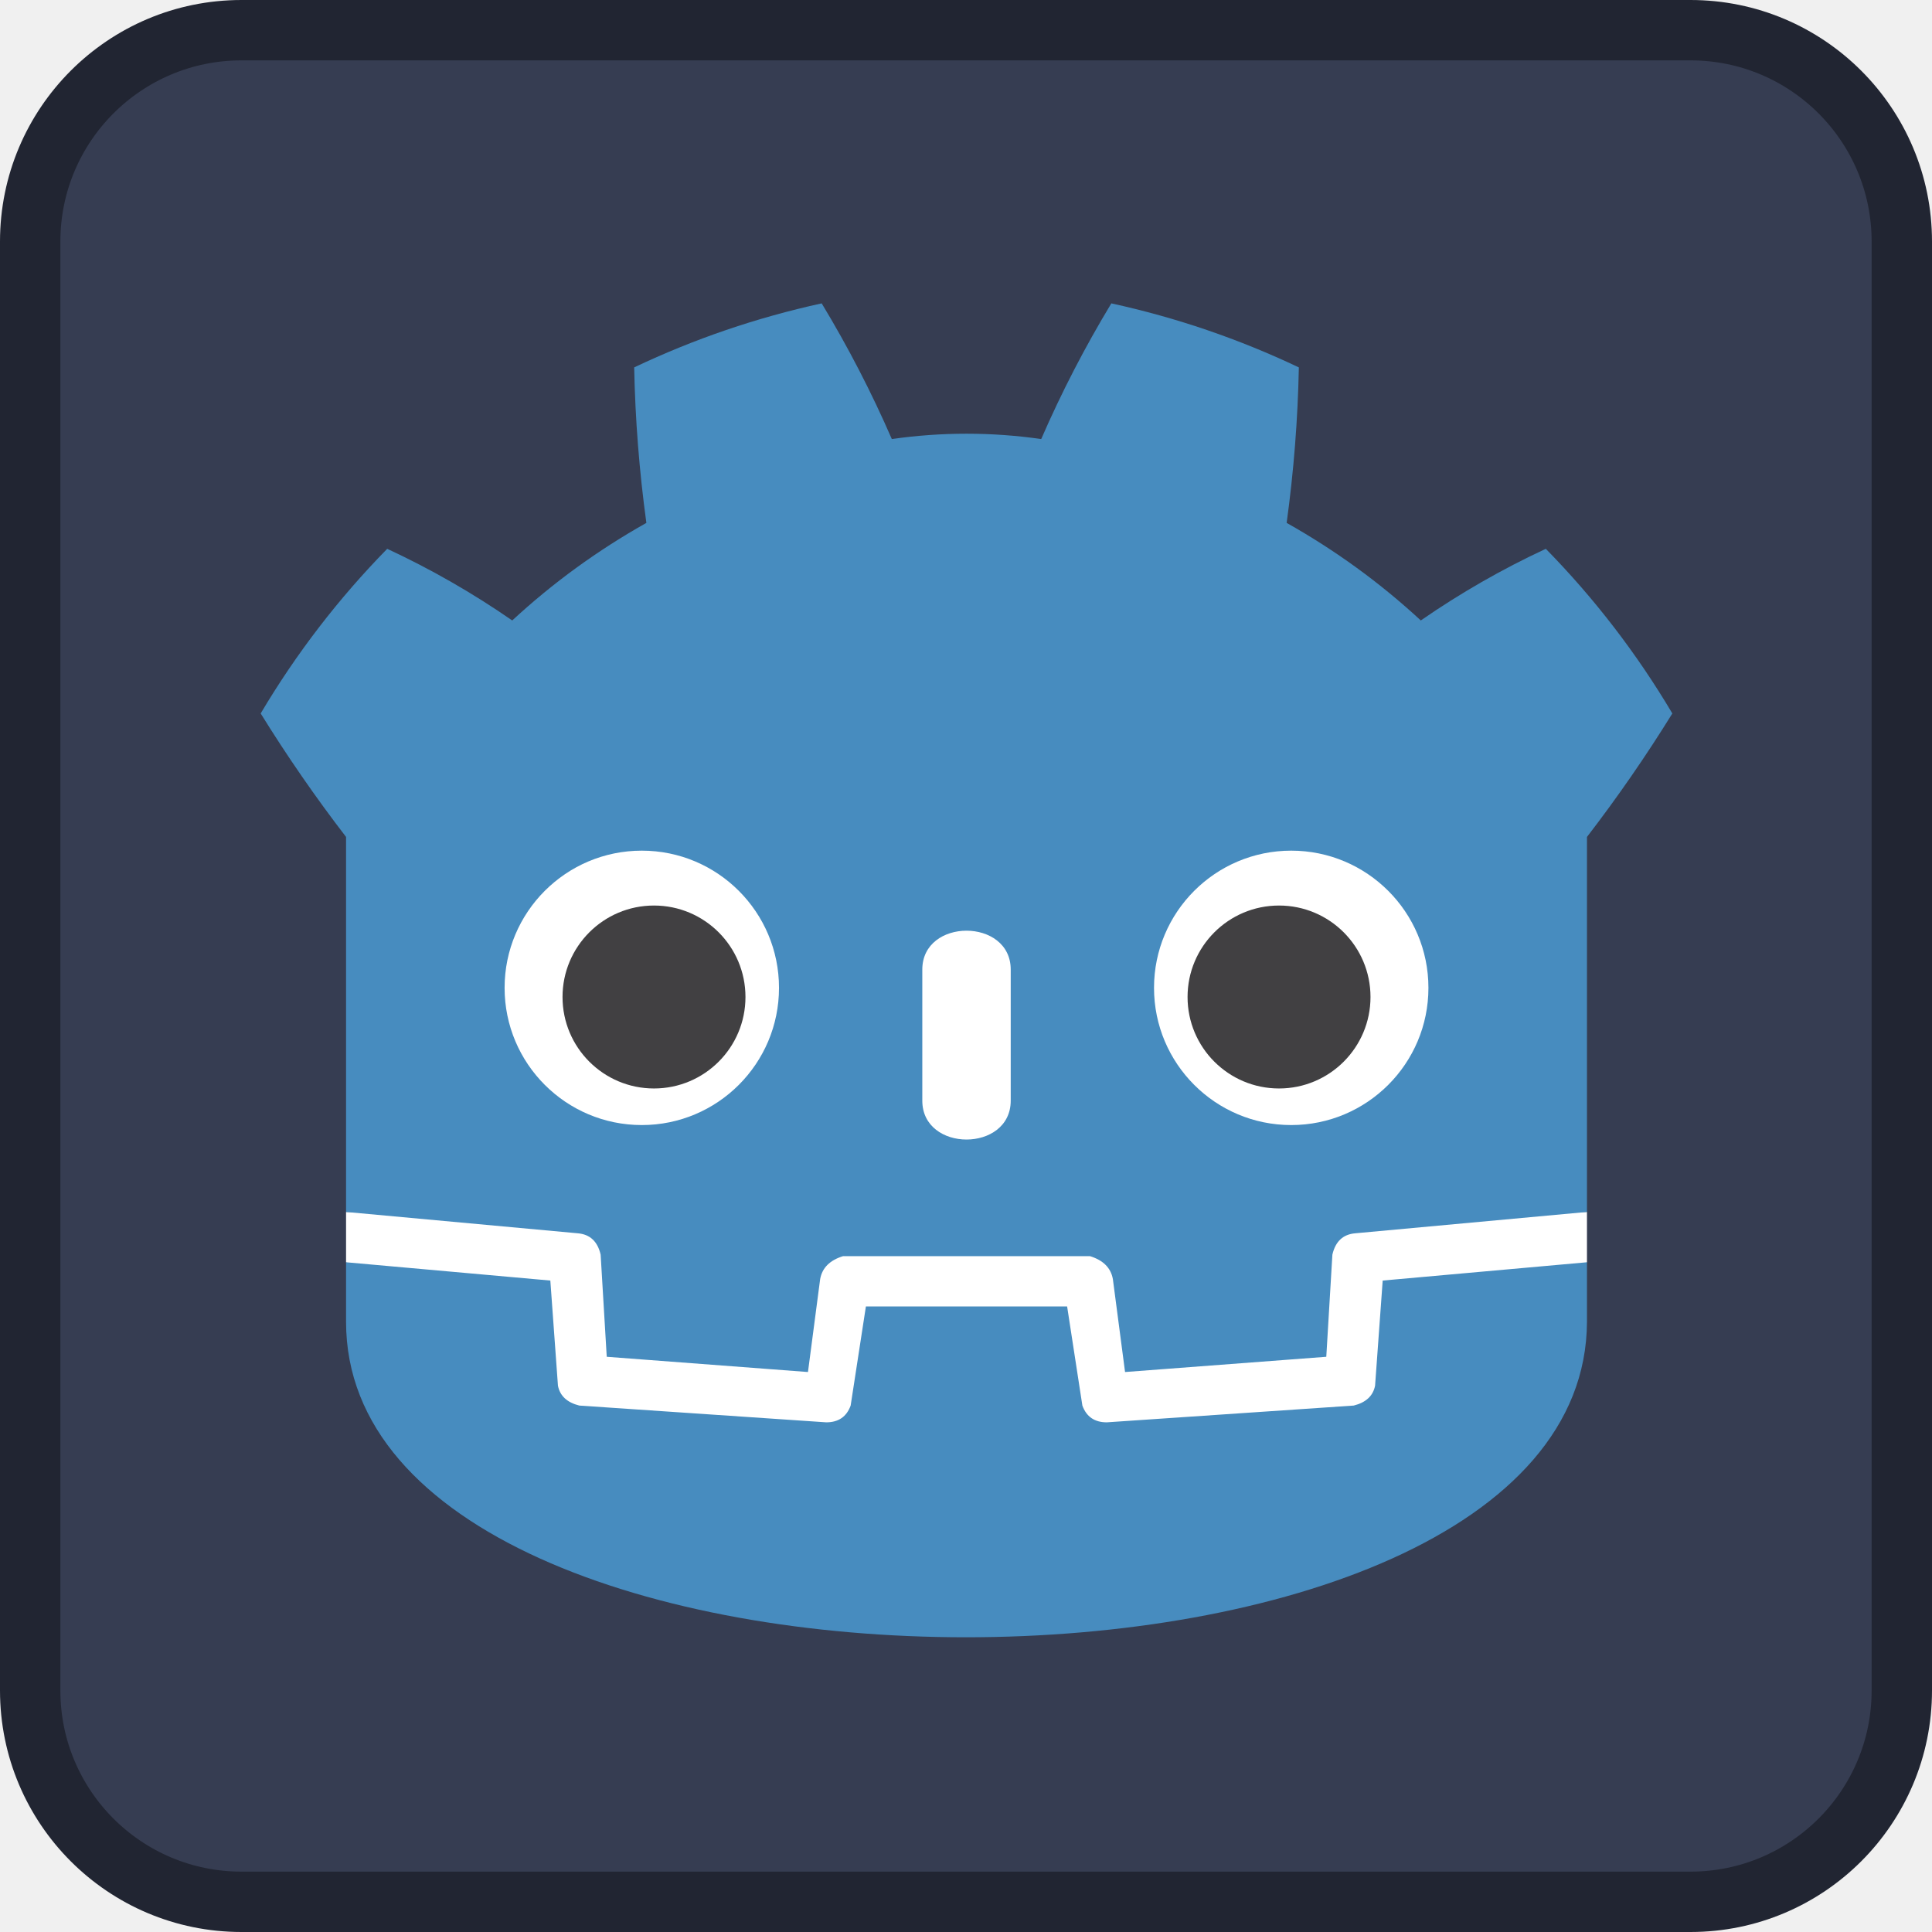
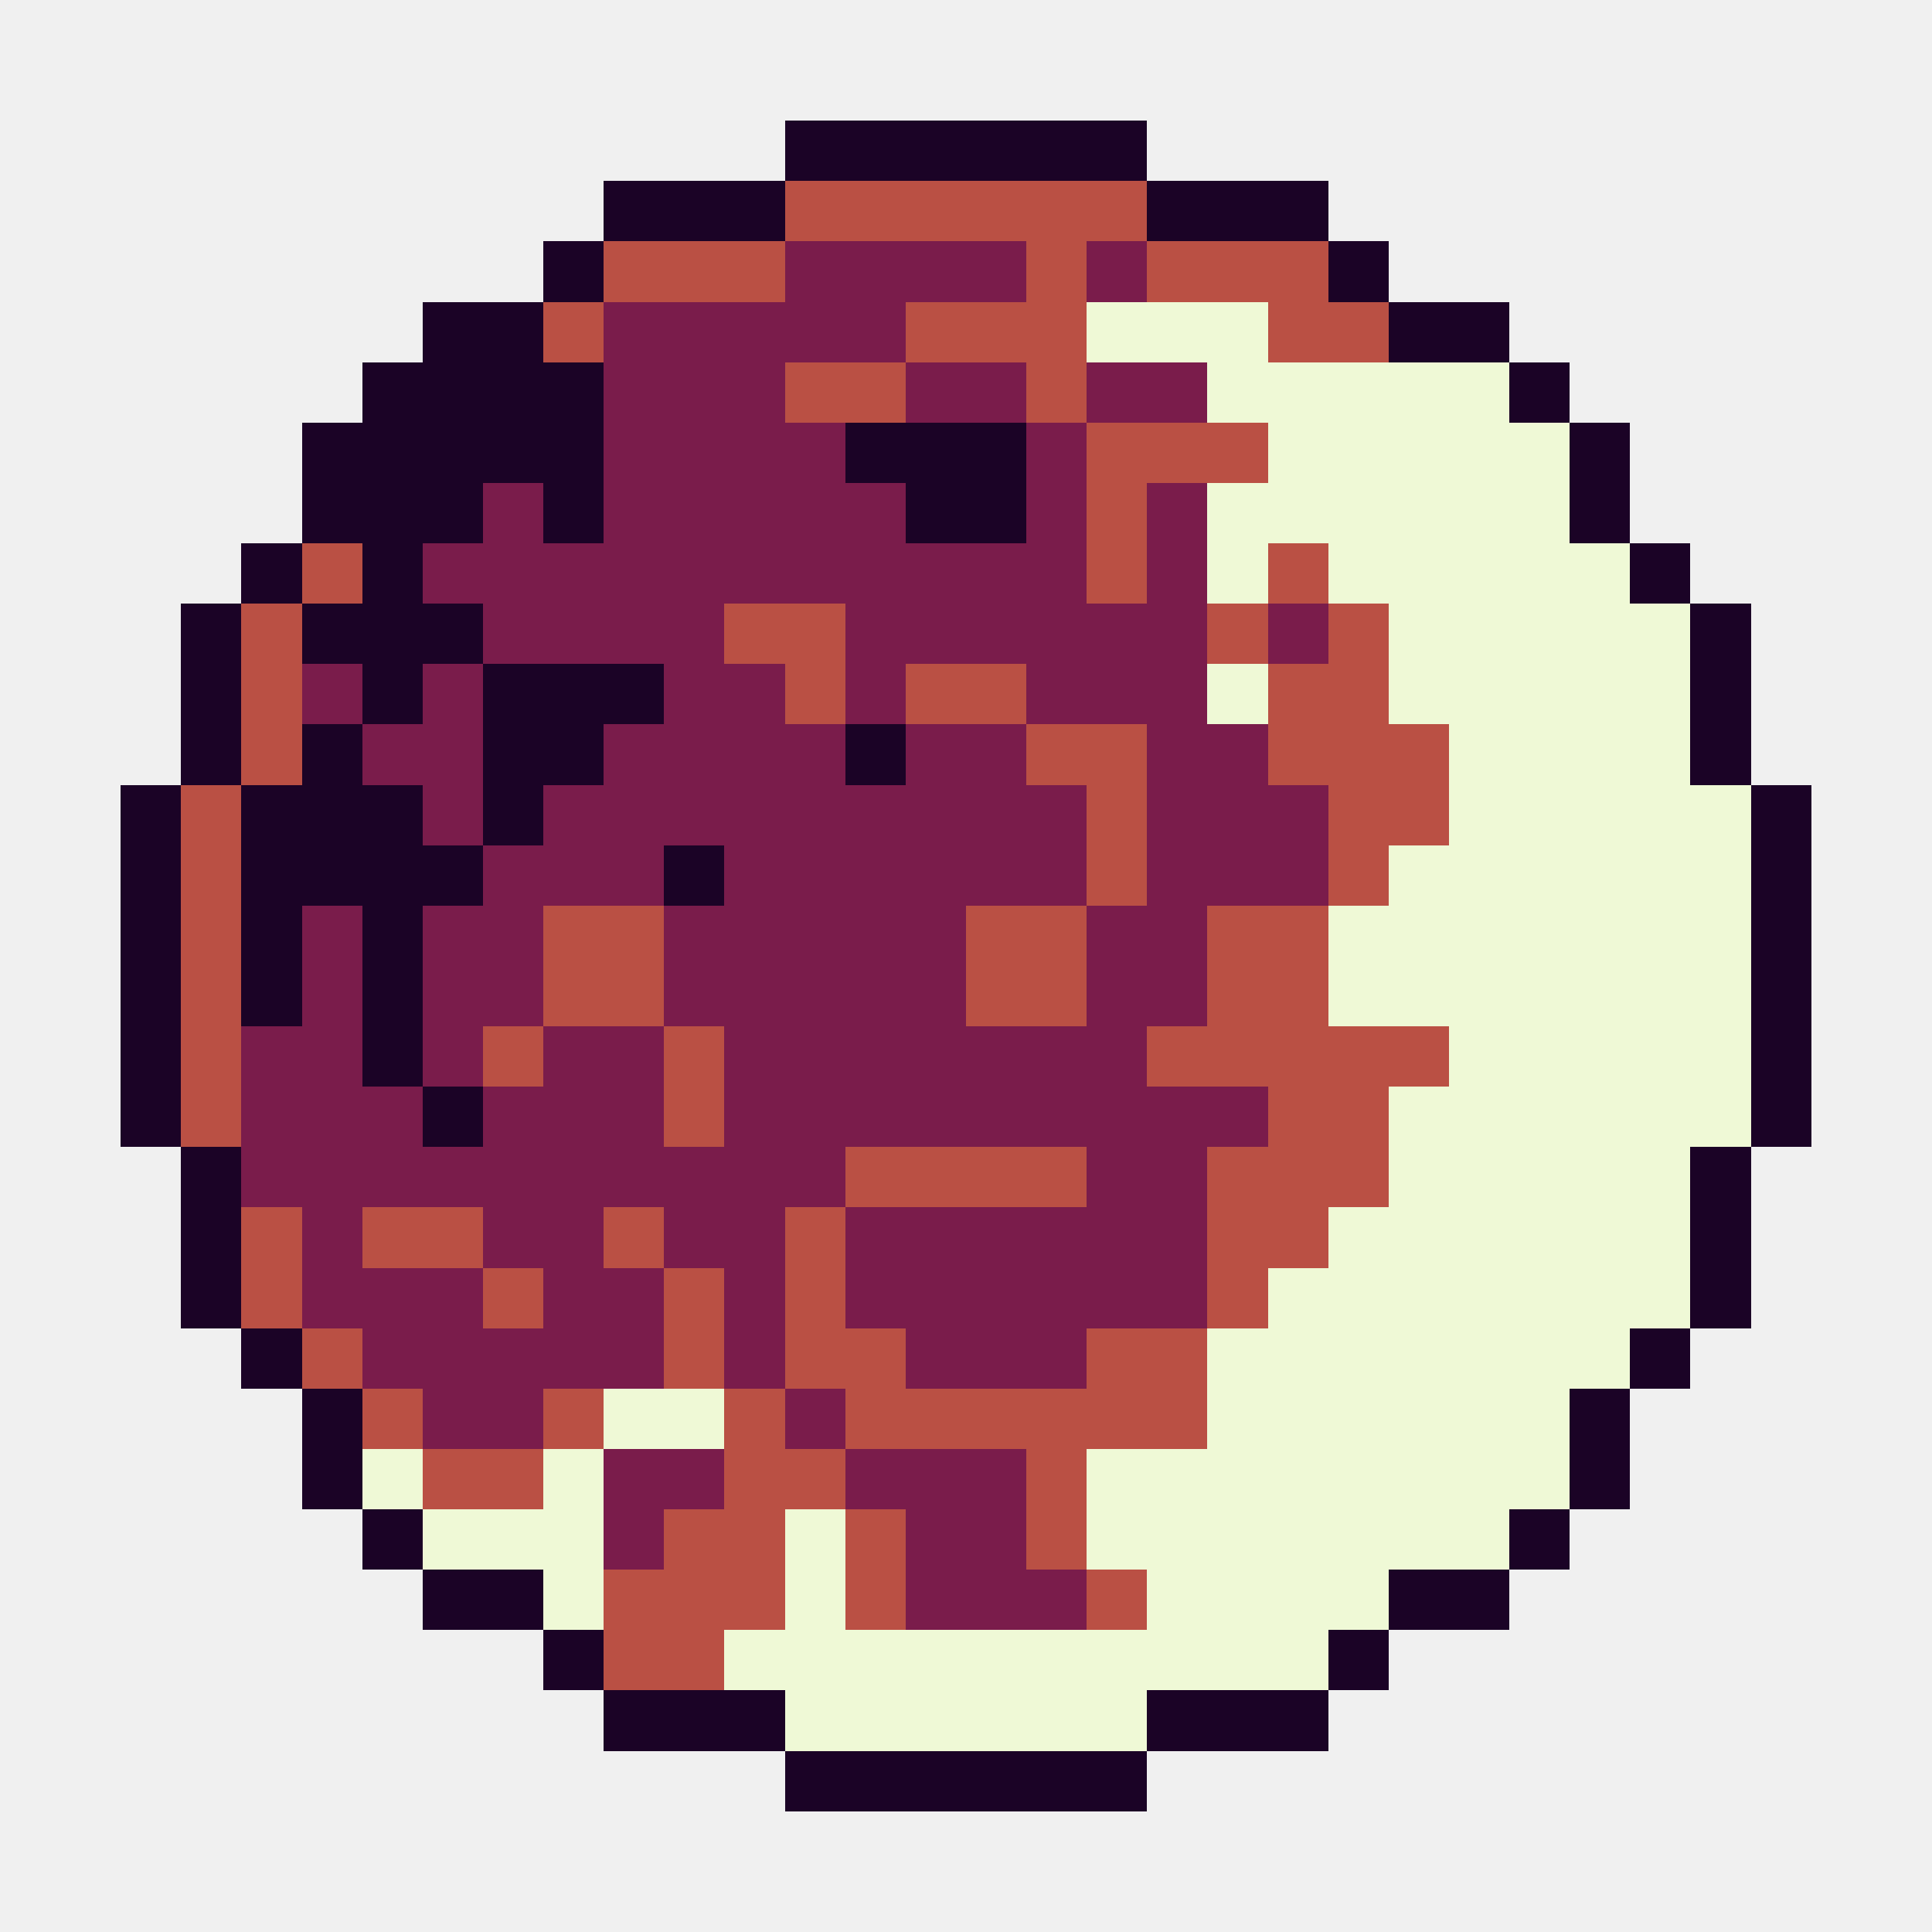
- <svg xmlns="http://www.w3.org/2000/svg" width="128" height="128">
-   <rect width="124" height="124" x="2" y="2" fill="#363d52" stroke="#212532" stroke-width="4" rx="14" />
-   <g fill="#fff" transform="translate(12.322 12.322)scale(.101)">
-     <path d="M105 673v33q407 354 814 0v-33z" />
-     <path fill="#478cbf" d="m105 673 152 14q12 1 15 14l4 67 132 10 8-61q2-11 15-15h162q13 4 15 15l8 61 132-10 4-67q3-13 15-14l152-14V427q30-39 56-81-35-59-83-108-43 20-82 47-40-37-88-64 7-51 8-102-59-28-123-42-26 43-46 89-49-7-98 0-20-46-46-89-64 14-123 42 1 51 8 102-48 27-88 64-39-27-82-47-48 49-83 108 26 42 56 81zm0 33v39c0 276 813 276 814 0v-39l-134 12-5 69q-2 10-14 13l-162 11q-12 0-16-11l-10-65H446l-10 65q-4 11-16 11l-162-11q-12-3-14-13l-5-69z" />
-     <path d="M483 600c0 34 58 34 58 0v-86c0-34-58-34-58 0z" />
-     <circle cx="725" cy="526" r="90" />
-     <circle cx="299" cy="526" r="90" />
-   </g>
-   <g fill="#414042" transform="translate(12.322 12.322)scale(.101)">
-     <circle cx="307" cy="532" r="60" />
-     <circle cx="717" cy="532" r="60" />
-   </g>
+ <svg xmlns="http://www.w3.org/2000/svg" version="1.1" width="32" height="32" shape-rendering="crispEdges">
+   <rect x="13" y="2" width="1" height="1" fill="#1B0326" />
+   <rect x="14" y="2" width="1" height="1" fill="#1B0326" />
+   <rect x="15" y="2" width="1" height="1" fill="#1B0326" />
+   <rect x="16" y="2" width="1" height="1" fill="#1B0326" />
+   <rect x="17" y="2" width="1" height="1" fill="#1B0326" />
+   <rect x="18" y="2" width="1" height="1" fill="#1B0326" />
+   <rect x="10" y="3" width="1" height="1" fill="#1B0326" />
+   <rect x="11" y="3" width="1" height="1" fill="#1B0326" />
+   <rect x="12" y="3" width="1" height="1" fill="#1B0326" />
+   <rect x="13" y="3" width="1" height="1" fill="#BA5044" />
+   <rect x="14" y="3" width="1" height="1" fill="#BA5044" />
+   <rect x="15" y="3" width="1" height="1" fill="#BA5044" />
+   <rect x="16" y="3" width="1" height="1" fill="#BA5044" />
+   <rect x="17" y="3" width="1" height="1" fill="#BA5044" />
+   <rect x="18" y="3" width="1" height="1" fill="#BA5044" />
+   <rect x="19" y="3" width="1" height="1" fill="#1B0326" />
+   <rect x="20" y="3" width="1" height="1" fill="#1B0326" />
+   <rect x="21" y="3" width="1" height="1" fill="#1B0326" />
+   <rect x="9" y="4" width="1" height="1" fill="#1B0326" />
+   <rect x="10" y="4" width="1" height="1" fill="#BA5044" />
+   <rect x="11" y="4" width="1" height="1" fill="#BA5044" />
+   <rect x="12" y="4" width="1" height="1" fill="#BA5044" />
+   <rect x="13" y="4" width="1" height="1" fill="#7A1C4B" />
+   <rect x="14" y="4" width="1" height="1" fill="#7A1C4B" />
+   <rect x="15" y="4" width="1" height="1" fill="#7A1C4B" />
+   <rect x="16" y="4" width="1" height="1" fill="#7A1C4B" />
+   <rect x="17" y="4" width="1" height="1" fill="#BA5044" />
+   <rect x="18" y="4" width="1" height="1" fill="#7A1C4B" />
+   <rect x="19" y="4" width="1" height="1" fill="#BA5044" />
+   <rect x="20" y="4" width="1" height="1" fill="#BA5044" />
+   <rect x="21" y="4" width="1" height="1" fill="#BA5044" />
+   <rect x="22" y="4" width="1" height="1" fill="#1B0326" />
+   <rect x="7" y="5" width="1" height="1" fill="#1B0326" />
+   <rect x="8" y="5" width="1" height="1" fill="#1B0326" />
+   <rect x="9" y="5" width="1" height="1" fill="#BA5044" />
+   <rect x="10" y="5" width="1" height="1" fill="#7A1C4B" />
+   <rect x="11" y="5" width="1" height="1" fill="#7A1C4B" />
+   <rect x="12" y="5" width="1" height="1" fill="#7A1C4B" />
+   <rect x="13" y="5" width="1" height="1" fill="#7A1C4B" />
+   <rect x="14" y="5" width="1" height="1" fill="#7A1C4B" />
+   <rect x="15" y="5" width="1" height="1" fill="#BA5044" />
+   <rect x="16" y="5" width="1" height="1" fill="#BA5044" />
+   <rect x="17" y="5" width="1" height="1" fill="#BA5044" />
+   <rect x="18" y="5" width="1" height="1" fill="#EFF9D6" />
+   <rect x="19" y="5" width="1" height="1" fill="#EFF9D6" />
+   <rect x="20" y="5" width="1" height="1" fill="#EFF9D6" />
+   <rect x="21" y="5" width="1" height="1" fill="#BA5044" />
+   <rect x="22" y="5" width="1" height="1" fill="#BA5044" />
+   <rect x="23" y="5" width="1" height="1" fill="#1B0326" />
+   <rect x="24" y="5" width="1" height="1" fill="#1B0326" />
+   <rect x="6" y="6" width="1" height="1" fill="#1B0326" />
+   <rect x="7" y="6" width="1" height="1" fill="#1B0326" />
+   <rect x="8" y="6" width="1" height="1" fill="#1B0326" />
+   <rect x="9" y="6" width="1" height="1" fill="#1B0326" />
+   <rect x="10" y="6" width="1" height="1" fill="#7A1C4B" />
+   <rect x="11" y="6" width="1" height="1" fill="#7A1C4B" />
+   <rect x="12" y="6" width="1" height="1" fill="#7A1C4B" />
+   <rect x="13" y="6" width="1" height="1" fill="#BA5044" />
+   <rect x="14" y="6" width="1" height="1" fill="#BA5044" />
+   <rect x="15" y="6" width="1" height="1" fill="#7A1C4B" />
+   <rect x="16" y="6" width="1" height="1" fill="#7A1C4B" />
+   <rect x="17" y="6" width="1" height="1" fill="#BA5044" />
+   <rect x="18" y="6" width="1" height="1" fill="#7A1C4B" />
+   <rect x="19" y="6" width="1" height="1" fill="#7A1C4B" />
+   <rect x="20" y="6" width="1" height="1" fill="#EFF9D6" />
+   <rect x="21" y="6" width="1" height="1" fill="#EFF9D6" />
+   <rect x="22" y="6" width="1" height="1" fill="#EFF9D6" />
+   <rect x="23" y="6" width="1" height="1" fill="#EFF9D6" />
+   <rect x="24" y="6" width="1" height="1" fill="#EFF9D6" />
+   <rect x="25" y="6" width="1" height="1" fill="#1B0326" />
+   <rect x="5" y="7" width="1" height="1" fill="#1B0326" />
+   <rect x="6" y="7" width="1" height="1" fill="#1B0326" />
+   <rect x="7" y="7" width="1" height="1" fill="#1B0326" />
+   <rect x="8" y="7" width="1" height="1" fill="#1B0326" />
+   <rect x="9" y="7" width="1" height="1" fill="#1B0326" />
+   <rect x="10" y="7" width="1" height="1" fill="#7A1C4B" />
+   <rect x="11" y="7" width="1" height="1" fill="#7A1C4B" />
+   <rect x="12" y="7" width="1" height="1" fill="#7A1C4B" />
+   <rect x="13" y="7" width="1" height="1" fill="#7A1C4B" />
+   <rect x="14" y="7" width="1" height="1" fill="#1B0326" />
+   <rect x="15" y="7" width="1" height="1" fill="#1B0326" />
+   <rect x="16" y="7" width="1" height="1" fill="#1B0326" />
+   <rect x="17" y="7" width="1" height="1" fill="#7A1C4B" />
+   <rect x="18" y="7" width="1" height="1" fill="#BA5044" />
+   <rect x="19" y="7" width="1" height="1" fill="#BA5044" />
+   <rect x="20" y="7" width="1" height="1" fill="#BA5044" />
+   <rect x="21" y="7" width="1" height="1" fill="#EFF9D6" />
+   <rect x="22" y="7" width="1" height="1" fill="#EFF9D6" />
+   <rect x="23" y="7" width="1" height="1" fill="#EFF9D6" />
+   <rect x="24" y="7" width="1" height="1" fill="#EFF9D6" />
+   <rect x="25" y="7" width="1" height="1" fill="#EFF9D6" />
+   <rect x="26" y="7" width="1" height="1" fill="#1B0326" />
+   <rect x="5" y="8" width="1" height="1" fill="#1B0326" />
+   <rect x="6" y="8" width="1" height="1" fill="#1B0326" />
+   <rect x="7" y="8" width="1" height="1" fill="#1B0326" />
+   <rect x="8" y="8" width="1" height="1" fill="#7A1C4B" />
+   <rect x="9" y="8" width="1" height="1" fill="#1B0326" />
+   <rect x="10" y="8" width="1" height="1" fill="#7A1C4B" />
+   <rect x="11" y="8" width="1" height="1" fill="#7A1C4B" />
+   <rect x="12" y="8" width="1" height="1" fill="#7A1C4B" />
+   <rect x="13" y="8" width="1" height="1" fill="#7A1C4B" />
+   <rect x="14" y="8" width="1" height="1" fill="#7A1C4B" />
+   <rect x="15" y="8" width="1" height="1" fill="#1B0326" />
+   <rect x="16" y="8" width="1" height="1" fill="#1B0326" />
+   <rect x="17" y="8" width="1" height="1" fill="#7A1C4B" />
+   <rect x="18" y="8" width="1" height="1" fill="#BA5044" />
+   <rect x="19" y="8" width="1" height="1" fill="#7A1C4B" />
+   <rect x="20" y="8" width="1" height="1" fill="#EFF9D6" />
+   <rect x="21" y="8" width="1" height="1" fill="#EFF9D6" />
+   <rect x="22" y="8" width="1" height="1" fill="#EFF9D6" />
+   <rect x="23" y="8" width="1" height="1" fill="#EFF9D6" />
+   <rect x="24" y="8" width="1" height="1" fill="#EFF9D6" />
+   <rect x="25" y="8" width="1" height="1" fill="#EFF9D6" />
+   <rect x="26" y="8" width="1" height="1" fill="#1B0326" />
+   <rect x="4" y="9" width="1" height="1" fill="#1B0326" />
+   <rect x="5" y="9" width="1" height="1" fill="#BA5044" />
+   <rect x="6" y="9" width="1" height="1" fill="#1B0326" />
+   <rect x="7" y="9" width="1" height="1" fill="#7A1C4B" />
+   <rect x="8" y="9" width="1" height="1" fill="#7A1C4B" />
+   <rect x="9" y="9" width="1" height="1" fill="#7A1C4B" />
+   <rect x="10" y="9" width="1" height="1" fill="#7A1C4B" />
+   <rect x="11" y="9" width="1" height="1" fill="#7A1C4B" />
+   <rect x="12" y="9" width="1" height="1" fill="#7A1C4B" />
+   <rect x="13" y="9" width="1" height="1" fill="#7A1C4B" />
+   <rect x="14" y="9" width="1" height="1" fill="#7A1C4B" />
+   <rect x="15" y="9" width="1" height="1" fill="#7A1C4B" />
+   <rect x="16" y="9" width="1" height="1" fill="#7A1C4B" />
+   <rect x="17" y="9" width="1" height="1" fill="#7A1C4B" />
+   <rect x="18" y="9" width="1" height="1" fill="#BA5044" />
+   <rect x="19" y="9" width="1" height="1" fill="#7A1C4B" />
+   <rect x="20" y="9" width="1" height="1" fill="#EFF9D6" />
+   <rect x="21" y="9" width="1" height="1" fill="#BA5044" />
+   <rect x="22" y="9" width="1" height="1" fill="#EFF9D6" />
+   <rect x="23" y="9" width="1" height="1" fill="#EFF9D6" />
+   <rect x="24" y="9" width="1" height="1" fill="#EFF9D6" />
+   <rect x="25" y="9" width="1" height="1" fill="#EFF9D6" />
+   <rect x="26" y="9" width="1" height="1" fill="#EFF9D6" />
+   <rect x="27" y="9" width="1" height="1" fill="#1B0326" />
+   <rect x="3" y="10" width="1" height="1" fill="#1B0326" />
+   <rect x="4" y="10" width="1" height="1" fill="#BA5044" />
+   <rect x="5" y="10" width="1" height="1" fill="#1B0326" />
+   <rect x="6" y="10" width="1" height="1" fill="#1B0326" />
+   <rect x="7" y="10" width="1" height="1" fill="#1B0326" />
+   <rect x="8" y="10" width="1" height="1" fill="#7A1C4B" />
+   <rect x="9" y="10" width="1" height="1" fill="#7A1C4B" />
+   <rect x="10" y="10" width="1" height="1" fill="#7A1C4B" />
+   <rect x="11" y="10" width="1" height="1" fill="#7A1C4B" />
+   <rect x="12" y="10" width="1" height="1" fill="#BA5044" />
+   <rect x="13" y="10" width="1" height="1" fill="#BA5044" />
+   <rect x="14" y="10" width="1" height="1" fill="#7A1C4B" />
+   <rect x="15" y="10" width="1" height="1" fill="#7A1C4B" />
+   <rect x="16" y="10" width="1" height="1" fill="#7A1C4B" />
+   <rect x="17" y="10" width="1" height="1" fill="#7A1C4B" />
+   <rect x="18" y="10" width="1" height="1" fill="#7A1C4B" />
+   <rect x="19" y="10" width="1" height="1" fill="#7A1C4B" />
+   <rect x="20" y="10" width="1" height="1" fill="#BA5044" />
+   <rect x="21" y="10" width="1" height="1" fill="#7A1C4B" />
+   <rect x="22" y="10" width="1" height="1" fill="#BA5044" />
+   <rect x="23" y="10" width="1" height="1" fill="#EFF9D6" />
+   <rect x="24" y="10" width="1" height="1" fill="#EFF9D6" />
+   <rect x="25" y="10" width="1" height="1" fill="#EFF9D6" />
+   <rect x="26" y="10" width="1" height="1" fill="#EFF9D6" />
+   <rect x="27" y="10" width="1" height="1" fill="#EFF9D6" />
+   <rect x="28" y="10" width="1" height="1" fill="#1B0326" />
+   <rect x="3" y="11" width="1" height="1" fill="#1B0326" />
+   <rect x="4" y="11" width="1" height="1" fill="#BA5044" />
+   <rect x="5" y="11" width="1" height="1" fill="#7A1C4B" />
+   <rect x="6" y="11" width="1" height="1" fill="#1B0326" />
+   <rect x="7" y="11" width="1" height="1" fill="#7A1C4B" />
+   <rect x="8" y="11" width="1" height="1" fill="#1B0326" />
+   <rect x="9" y="11" width="1" height="1" fill="#1B0326" />
+   <rect x="10" y="11" width="1" height="1" fill="#1B0326" />
+   <rect x="11" y="11" width="1" height="1" fill="#7A1C4B" />
+   <rect x="12" y="11" width="1" height="1" fill="#7A1C4B" />
+   <rect x="13" y="11" width="1" height="1" fill="#BA5044" />
+   <rect x="14" y="11" width="1" height="1" fill="#7A1C4B" />
+   <rect x="15" y="11" width="1" height="1" fill="#BA5044" />
+   <rect x="16" y="11" width="1" height="1" fill="#BA5044" />
+   <rect x="17" y="11" width="1" height="1" fill="#7A1C4B" />
+   <rect x="18" y="11" width="1" height="1" fill="#7A1C4B" />
+   <rect x="19" y="11" width="1" height="1" fill="#7A1C4B" />
+   <rect x="20" y="11" width="1" height="1" fill="#EFF9D6" />
+   <rect x="21" y="11" width="1" height="1" fill="#BA5044" />
+   <rect x="22" y="11" width="1" height="1" fill="#BA5044" />
+   <rect x="23" y="11" width="1" height="1" fill="#EFF9D6" />
+   <rect x="24" y="11" width="1" height="1" fill="#EFF9D6" />
+   <rect x="25" y="11" width="1" height="1" fill="#EFF9D6" />
+   <rect x="26" y="11" width="1" height="1" fill="#EFF9D6" />
+   <rect x="27" y="11" width="1" height="1" fill="#EFF9D6" />
+   <rect x="28" y="11" width="1" height="1" fill="#1B0326" />
+   <rect x="3" y="12" width="1" height="1" fill="#1B0326" />
+   <rect x="4" y="12" width="1" height="1" fill="#BA5044" />
+   <rect x="5" y="12" width="1" height="1" fill="#1B0326" />
+   <rect x="6" y="12" width="1" height="1" fill="#7A1C4B" />
+   <rect x="7" y="12" width="1" height="1" fill="#7A1C4B" />
+   <rect x="8" y="12" width="1" height="1" fill="#1B0326" />
+   <rect x="9" y="12" width="1" height="1" fill="#1B0326" />
+   <rect x="10" y="12" width="1" height="1" fill="#7A1C4B" />
+   <rect x="11" y="12" width="1" height="1" fill="#7A1C4B" />
+   <rect x="12" y="12" width="1" height="1" fill="#7A1C4B" />
+   <rect x="13" y="12" width="1" height="1" fill="#7A1C4B" />
+   <rect x="14" y="12" width="1" height="1" fill="#1B0326" />
+   <rect x="15" y="12" width="1" height="1" fill="#7A1C4B" />
+   <rect x="16" y="12" width="1" height="1" fill="#7A1C4B" />
+   <rect x="17" y="12" width="1" height="1" fill="#BA5044" />
+   <rect x="18" y="12" width="1" height="1" fill="#BA5044" />
+   <rect x="19" y="12" width="1" height="1" fill="#7A1C4B" />
+   <rect x="20" y="12" width="1" height="1" fill="#7A1C4B" />
+   <rect x="21" y="12" width="1" height="1" fill="#BA5044" />
+   <rect x="22" y="12" width="1" height="1" fill="#BA5044" />
+   <rect x="23" y="12" width="1" height="1" fill="#BA5044" />
+   <rect x="24" y="12" width="1" height="1" fill="#EFF9D6" />
+   <rect x="25" y="12" width="1" height="1" fill="#EFF9D6" />
+   <rect x="26" y="12" width="1" height="1" fill="#EFF9D6" />
+   <rect x="27" y="12" width="1" height="1" fill="#EFF9D6" />
+   <rect x="28" y="12" width="1" height="1" fill="#1B0326" />
+   <rect x="2" y="13" width="1" height="1" fill="#1B0326" />
+   <rect x="3" y="13" width="1" height="1" fill="#BA5044" />
+   <rect x="4" y="13" width="1" height="1" fill="#1B0326" />
+   <rect x="5" y="13" width="1" height="1" fill="#1B0326" />
+   <rect x="6" y="13" width="1" height="1" fill="#1B0326" />
+   <rect x="7" y="13" width="1" height="1" fill="#7A1C4B" />
+   <rect x="8" y="13" width="1" height="1" fill="#1B0326" />
+   <rect x="9" y="13" width="1" height="1" fill="#7A1C4B" />
+   <rect x="10" y="13" width="1" height="1" fill="#7A1C4B" />
+   <rect x="11" y="13" width="1" height="1" fill="#7A1C4B" />
+   <rect x="12" y="13" width="1" height="1" fill="#7A1C4B" />
+   <rect x="13" y="13" width="1" height="1" fill="#7A1C4B" />
+   <rect x="14" y="13" width="1" height="1" fill="#7A1C4B" />
+   <rect x="15" y="13" width="1" height="1" fill="#7A1C4B" />
+   <rect x="16" y="13" width="1" height="1" fill="#7A1C4B" />
+   <rect x="17" y="13" width="1" height="1" fill="#7A1C4B" />
+   <rect x="18" y="13" width="1" height="1" fill="#BA5044" />
+   <rect x="19" y="13" width="1" height="1" fill="#7A1C4B" />
+   <rect x="20" y="13" width="1" height="1" fill="#7A1C4B" />
+   <rect x="21" y="13" width="1" height="1" fill="#7A1C4B" />
+   <rect x="22" y="13" width="1" height="1" fill="#BA5044" />
+   <rect x="23" y="13" width="1" height="1" fill="#BA5044" />
+   <rect x="24" y="13" width="1" height="1" fill="#EFF9D6" />
+   <rect x="25" y="13" width="1" height="1" fill="#EFF9D6" />
+   <rect x="26" y="13" width="1" height="1" fill="#EFF9D6" />
+   <rect x="27" y="13" width="1" height="1" fill="#EFF9D6" />
+   <rect x="28" y="13" width="1" height="1" fill="#EFF9D6" />
+   <rect x="29" y="13" width="1" height="1" fill="#1B0326" />
+   <rect x="2" y="14" width="1" height="1" fill="#1B0326" />
+   <rect x="3" y="14" width="1" height="1" fill="#BA5044" />
+   <rect x="4" y="14" width="1" height="1" fill="#1B0326" />
+   <rect x="5" y="14" width="1" height="1" fill="#1B0326" />
+   <rect x="6" y="14" width="1" height="1" fill="#1B0326" />
+   <rect x="7" y="14" width="1" height="1" fill="#1B0326" />
+   <rect x="8" y="14" width="1" height="1" fill="#7A1C4B" />
+   <rect x="9" y="14" width="1" height="1" fill="#7A1C4B" />
+   <rect x="10" y="14" width="1" height="1" fill="#7A1C4B" />
+   <rect x="11" y="14" width="1" height="1" fill="#1B0326" />
+   <rect x="12" y="14" width="1" height="1" fill="#7A1C4B" />
+   <rect x="13" y="14" width="1" height="1" fill="#7A1C4B" />
+   <rect x="14" y="14" width="1" height="1" fill="#7A1C4B" />
+   <rect x="15" y="14" width="1" height="1" fill="#7A1C4B" />
+   <rect x="16" y="14" width="1" height="1" fill="#7A1C4B" />
+   <rect x="17" y="14" width="1" height="1" fill="#7A1C4B" />
+   <rect x="18" y="14" width="1" height="1" fill="#BA5044" />
+   <rect x="19" y="14" width="1" height="1" fill="#7A1C4B" />
+   <rect x="20" y="14" width="1" height="1" fill="#7A1C4B" />
+   <rect x="21" y="14" width="1" height="1" fill="#7A1C4B" />
+   <rect x="22" y="14" width="1" height="1" fill="#BA5044" />
+   <rect x="23" y="14" width="1" height="1" fill="#EFF9D6" />
+   <rect x="24" y="14" width="1" height="1" fill="#EFF9D6" />
+   <rect x="25" y="14" width="1" height="1" fill="#EFF9D6" />
+   <rect x="26" y="14" width="1" height="1" fill="#EFF9D6" />
+   <rect x="27" y="14" width="1" height="1" fill="#EFF9D6" />
+   <rect x="28" y="14" width="1" height="1" fill="#EFF9D6" />
+   <rect x="29" y="14" width="1" height="1" fill="#1B0326" />
+   <rect x="2" y="15" width="1" height="1" fill="#1B0326" />
+   <rect x="3" y="15" width="1" height="1" fill="#BA5044" />
+   <rect x="4" y="15" width="1" height="1" fill="#1B0326" />
+   <rect x="5" y="15" width="1" height="1" fill="#7A1C4B" />
+   <rect x="6" y="15" width="1" height="1" fill="#1B0326" />
+   <rect x="7" y="15" width="1" height="1" fill="#7A1C4B" />
+   <rect x="8" y="15" width="1" height="1" fill="#7A1C4B" />
+   <rect x="9" y="15" width="1" height="1" fill="#BA5044" />
+   <rect x="10" y="15" width="1" height="1" fill="#BA5044" />
+   <rect x="11" y="15" width="1" height="1" fill="#7A1C4B" />
+   <rect x="12" y="15" width="1" height="1" fill="#7A1C4B" />
+   <rect x="13" y="15" width="1" height="1" fill="#7A1C4B" />
+   <rect x="14" y="15" width="1" height="1" fill="#7A1C4B" />
+   <rect x="15" y="15" width="1" height="1" fill="#7A1C4B" />
+   <rect x="16" y="15" width="1" height="1" fill="#BA5044" />
+   <rect x="17" y="15" width="1" height="1" fill="#BA5044" />
+   <rect x="18" y="15" width="1" height="1" fill="#7A1C4B" />
+   <rect x="19" y="15" width="1" height="1" fill="#7A1C4B" />
+   <rect x="20" y="15" width="1" height="1" fill="#BA5044" />
+   <rect x="21" y="15" width="1" height="1" fill="#BA5044" />
+   <rect x="22" y="15" width="1" height="1" fill="#EFF9D6" />
+   <rect x="23" y="15" width="1" height="1" fill="#EFF9D6" />
+   <rect x="24" y="15" width="1" height="1" fill="#EFF9D6" />
+   <rect x="25" y="15" width="1" height="1" fill="#EFF9D6" />
+   <rect x="26" y="15" width="1" height="1" fill="#EFF9D6" />
+   <rect x="27" y="15" width="1" height="1" fill="#EFF9D6" />
+   <rect x="28" y="15" width="1" height="1" fill="#EFF9D6" />
+   <rect x="29" y="15" width="1" height="1" fill="#1B0326" />
+   <rect x="2" y="16" width="1" height="1" fill="#1B0326" />
+   <rect x="3" y="16" width="1" height="1" fill="#BA5044" />
+   <rect x="4" y="16" width="1" height="1" fill="#1B0326" />
+   <rect x="5" y="16" width="1" height="1" fill="#7A1C4B" />
+   <rect x="6" y="16" width="1" height="1" fill="#1B0326" />
+   <rect x="7" y="16" width="1" height="1" fill="#7A1C4B" />
+   <rect x="8" y="16" width="1" height="1" fill="#7A1C4B" />
+   <rect x="9" y="16" width="1" height="1" fill="#BA5044" />
+   <rect x="10" y="16" width="1" height="1" fill="#BA5044" />
+   <rect x="11" y="16" width="1" height="1" fill="#7A1C4B" />
+   <rect x="12" y="16" width="1" height="1" fill="#7A1C4B" />
+   <rect x="13" y="16" width="1" height="1" fill="#7A1C4B" />
+   <rect x="14" y="16" width="1" height="1" fill="#7A1C4B" />
+   <rect x="15" y="16" width="1" height="1" fill="#7A1C4B" />
+   <rect x="16" y="16" width="1" height="1" fill="#BA5044" />
+   <rect x="17" y="16" width="1" height="1" fill="#BA5044" />
+   <rect x="18" y="16" width="1" height="1" fill="#7A1C4B" />
+   <rect x="19" y="16" width="1" height="1" fill="#7A1C4B" />
+   <rect x="20" y="16" width="1" height="1" fill="#BA5044" />
+   <rect x="21" y="16" width="1" height="1" fill="#BA5044" />
+   <rect x="22" y="16" width="1" height="1" fill="#EFF9D6" />
+   <rect x="23" y="16" width="1" height="1" fill="#EFF9D6" />
+   <rect x="24" y="16" width="1" height="1" fill="#EFF9D6" />
+   <rect x="25" y="16" width="1" height="1" fill="#EFF9D6" />
+   <rect x="26" y="16" width="1" height="1" fill="#EFF9D6" />
+   <rect x="27" y="16" width="1" height="1" fill="#EFF9D6" />
+   <rect x="28" y="16" width="1" height="1" fill="#EFF9D6" />
+   <rect x="29" y="16" width="1" height="1" fill="#1B0326" />
+   <rect x="2" y="17" width="1" height="1" fill="#1B0326" />
+   <rect x="3" y="17" width="1" height="1" fill="#BA5044" />
+   <rect x="4" y="17" width="1" height="1" fill="#7A1C4B" />
+   <rect x="5" y="17" width="1" height="1" fill="#7A1C4B" />
+   <rect x="6" y="17" width="1" height="1" fill="#1B0326" />
+   <rect x="7" y="17" width="1" height="1" fill="#7A1C4B" />
+   <rect x="8" y="17" width="1" height="1" fill="#BA5044" />
+   <rect x="9" y="17" width="1" height="1" fill="#7A1C4B" />
+   <rect x="10" y="17" width="1" height="1" fill="#7A1C4B" />
+   <rect x="11" y="17" width="1" height="1" fill="#BA5044" />
+   <rect x="12" y="17" width="1" height="1" fill="#7A1C4B" />
+   <rect x="13" y="17" width="1" height="1" fill="#7A1C4B" />
+   <rect x="14" y="17" width="1" height="1" fill="#7A1C4B" />
+   <rect x="15" y="17" width="1" height="1" fill="#7A1C4B" />
+   <rect x="16" y="17" width="1" height="1" fill="#7A1C4B" />
+   <rect x="17" y="17" width="1" height="1" fill="#7A1C4B" />
+   <rect x="18" y="17" width="1" height="1" fill="#7A1C4B" />
+   <rect x="19" y="17" width="1" height="1" fill="#BA5044" />
+   <rect x="20" y="17" width="1" height="1" fill="#BA5044" />
+   <rect x="21" y="17" width="1" height="1" fill="#BA5044" />
+   <rect x="22" y="17" width="1" height="1" fill="#BA5044" />
+   <rect x="23" y="17" width="1" height="1" fill="#BA5044" />
+   <rect x="24" y="17" width="1" height="1" fill="#EFF9D6" />
+   <rect x="25" y="17" width="1" height="1" fill="#EFF9D6" />
+   <rect x="26" y="17" width="1" height="1" fill="#EFF9D6" />
+   <rect x="27" y="17" width="1" height="1" fill="#EFF9D6" />
+   <rect x="28" y="17" width="1" height="1" fill="#EFF9D6" />
+   <rect x="29" y="17" width="1" height="1" fill="#1B0326" />
+   <rect x="2" y="18" width="1" height="1" fill="#1B0326" />
+   <rect x="3" y="18" width="1" height="1" fill="#BA5044" />
+   <rect x="4" y="18" width="1" height="1" fill="#7A1C4B" />
+   <rect x="5" y="18" width="1" height="1" fill="#7A1C4B" />
+   <rect x="6" y="18" width="1" height="1" fill="#7A1C4B" />
+   <rect x="7" y="18" width="1" height="1" fill="#1B0326" />
+   <rect x="8" y="18" width="1" height="1" fill="#7A1C4B" />
+   <rect x="9" y="18" width="1" height="1" fill="#7A1C4B" />
+   <rect x="10" y="18" width="1" height="1" fill="#7A1C4B" />
+   <rect x="11" y="18" width="1" height="1" fill="#BA5044" />
+   <rect x="12" y="18" width="1" height="1" fill="#7A1C4B" />
+   <rect x="13" y="18" width="1" height="1" fill="#7A1C4B" />
+   <rect x="14" y="18" width="1" height="1" fill="#7A1C4B" />
+   <rect x="15" y="18" width="1" height="1" fill="#7A1C4B" />
+   <rect x="16" y="18" width="1" height="1" fill="#7A1C4B" />
+   <rect x="17" y="18" width="1" height="1" fill="#7A1C4B" />
+   <rect x="18" y="18" width="1" height="1" fill="#7A1C4B" />
+   <rect x="19" y="18" width="1" height="1" fill="#7A1C4B" />
+   <rect x="20" y="18" width="1" height="1" fill="#7A1C4B" />
+   <rect x="21" y="18" width="1" height="1" fill="#BA5044" />
+   <rect x="22" y="18" width="1" height="1" fill="#BA5044" />
+   <rect x="23" y="18" width="1" height="1" fill="#EFF9D6" />
+   <rect x="24" y="18" width="1" height="1" fill="#EFF9D6" />
+   <rect x="25" y="18" width="1" height="1" fill="#EFF9D6" />
+   <rect x="26" y="18" width="1" height="1" fill="#EFF9D6" />
+   <rect x="27" y="18" width="1" height="1" fill="#EFF9D6" />
+   <rect x="28" y="18" width="1" height="1" fill="#EFF9D6" />
+   <rect x="29" y="18" width="1" height="1" fill="#1B0326" />
+   <rect x="3" y="19" width="1" height="1" fill="#1B0326" />
+   <rect x="4" y="19" width="1" height="1" fill="#7A1C4B" />
+   <rect x="5" y="19" width="1" height="1" fill="#7A1C4B" />
+   <rect x="6" y="19" width="1" height="1" fill="#7A1C4B" />
+   <rect x="7" y="19" width="1" height="1" fill="#7A1C4B" />
+   <rect x="8" y="19" width="1" height="1" fill="#7A1C4B" />
+   <rect x="9" y="19" width="1" height="1" fill="#7A1C4B" />
+   <rect x="10" y="19" width="1" height="1" fill="#7A1C4B" />
+   <rect x="11" y="19" width="1" height="1" fill="#7A1C4B" />
+   <rect x="12" y="19" width="1" height="1" fill="#7A1C4B" />
+   <rect x="13" y="19" width="1" height="1" fill="#7A1C4B" />
+   <rect x="14" y="19" width="1" height="1" fill="#BA5044" />
+   <rect x="15" y="19" width="1" height="1" fill="#BA5044" />
+   <rect x="16" y="19" width="1" height="1" fill="#BA5044" />
+   <rect x="17" y="19" width="1" height="1" fill="#BA5044" />
+   <rect x="18" y="19" width="1" height="1" fill="#7A1C4B" />
+   <rect x="19" y="19" width="1" height="1" fill="#7A1C4B" />
+   <rect x="20" y="19" width="1" height="1" fill="#BA5044" />
+   <rect x="21" y="19" width="1" height="1" fill="#BA5044" />
+   <rect x="22" y="19" width="1" height="1" fill="#BA5044" />
+   <rect x="23" y="19" width="1" height="1" fill="#EFF9D6" />
+   <rect x="24" y="19" width="1" height="1" fill="#EFF9D6" />
+   <rect x="25" y="19" width="1" height="1" fill="#EFF9D6" />
+   <rect x="26" y="19" width="1" height="1" fill="#EFF9D6" />
+   <rect x="27" y="19" width="1" height="1" fill="#EFF9D6" />
+   <rect x="28" y="19" width="1" height="1" fill="#1B0326" />
+   <rect x="3" y="20" width="1" height="1" fill="#1B0326" />
+   <rect x="4" y="20" width="1" height="1" fill="#BA5044" />
+   <rect x="5" y="20" width="1" height="1" fill="#7A1C4B" />
+   <rect x="6" y="20" width="1" height="1" fill="#BA5044" />
+   <rect x="7" y="20" width="1" height="1" fill="#BA5044" />
+   <rect x="8" y="20" width="1" height="1" fill="#7A1C4B" />
+   <rect x="9" y="20" width="1" height="1" fill="#7A1C4B" />
+   <rect x="10" y="20" width="1" height="1" fill="#BA5044" />
+   <rect x="11" y="20" width="1" height="1" fill="#7A1C4B" />
+   <rect x="12" y="20" width="1" height="1" fill="#7A1C4B" />
+   <rect x="13" y="20" width="1" height="1" fill="#BA5044" />
+   <rect x="14" y="20" width="1" height="1" fill="#7A1C4B" />
+   <rect x="15" y="20" width="1" height="1" fill="#7A1C4B" />
+   <rect x="16" y="20" width="1" height="1" fill="#7A1C4B" />
+   <rect x="17" y="20" width="1" height="1" fill="#7A1C4B" />
+   <rect x="18" y="20" width="1" height="1" fill="#7A1C4B" />
+   <rect x="19" y="20" width="1" height="1" fill="#7A1C4B" />
+   <rect x="20" y="20" width="1" height="1" fill="#BA5044" />
+   <rect x="21" y="20" width="1" height="1" fill="#BA5044" />
+   <rect x="22" y="20" width="1" height="1" fill="#EFF9D6" />
+   <rect x="23" y="20" width="1" height="1" fill="#EFF9D6" />
+   <rect x="24" y="20" width="1" height="1" fill="#EFF9D6" />
+   <rect x="25" y="20" width="1" height="1" fill="#EFF9D6" />
+   <rect x="26" y="20" width="1" height="1" fill="#EFF9D6" />
+   <rect x="27" y="20" width="1" height="1" fill="#EFF9D6" />
+   <rect x="28" y="20" width="1" height="1" fill="#1B0326" />
+   <rect x="3" y="21" width="1" height="1" fill="#1B0326" />
+   <rect x="4" y="21" width="1" height="1" fill="#BA5044" />
+   <rect x="5" y="21" width="1" height="1" fill="#7A1C4B" />
+   <rect x="6" y="21" width="1" height="1" fill="#7A1C4B" />
+   <rect x="7" y="21" width="1" height="1" fill="#7A1C4B" />
+   <rect x="8" y="21" width="1" height="1" fill="#BA5044" />
+   <rect x="9" y="21" width="1" height="1" fill="#7A1C4B" />
+   <rect x="10" y="21" width="1" height="1" fill="#7A1C4B" />
+   <rect x="11" y="21" width="1" height="1" fill="#BA5044" />
+   <rect x="12" y="21" width="1" height="1" fill="#7A1C4B" />
+   <rect x="13" y="21" width="1" height="1" fill="#BA5044" />
+   <rect x="14" y="21" width="1" height="1" fill="#7A1C4B" />
+   <rect x="15" y="21" width="1" height="1" fill="#7A1C4B" />
+   <rect x="16" y="21" width="1" height="1" fill="#7A1C4B" />
+   <rect x="17" y="21" width="1" height="1" fill="#7A1C4B" />
+   <rect x="18" y="21" width="1" height="1" fill="#7A1C4B" />
+   <rect x="19" y="21" width="1" height="1" fill="#7A1C4B" />
+   <rect x="20" y="21" width="1" height="1" fill="#BA5044" />
+   <rect x="21" y="21" width="1" height="1" fill="#EFF9D6" />
+   <rect x="22" y="21" width="1" height="1" fill="#EFF9D6" />
+   <rect x="23" y="21" width="1" height="1" fill="#EFF9D6" />
+   <rect x="24" y="21" width="1" height="1" fill="#EFF9D6" />
+   <rect x="25" y="21" width="1" height="1" fill="#EFF9D6" />
+   <rect x="26" y="21" width="1" height="1" fill="#EFF9D6" />
+   <rect x="27" y="21" width="1" height="1" fill="#EFF9D6" />
+   <rect x="28" y="21" width="1" height="1" fill="#1B0326" />
+   <rect x="4" y="22" width="1" height="1" fill="#1B0326" />
+   <rect x="5" y="22" width="1" height="1" fill="#BA5044" />
+   <rect x="6" y="22" width="1" height="1" fill="#7A1C4B" />
+   <rect x="7" y="22" width="1" height="1" fill="#7A1C4B" />
+   <rect x="8" y="22" width="1" height="1" fill="#7A1C4B" />
+   <rect x="9" y="22" width="1" height="1" fill="#7A1C4B" />
+   <rect x="10" y="22" width="1" height="1" fill="#7A1C4B" />
+   <rect x="11" y="22" width="1" height="1" fill="#BA5044" />
+   <rect x="12" y="22" width="1" height="1" fill="#7A1C4B" />
+   <rect x="13" y="22" width="1" height="1" fill="#BA5044" />
+   <rect x="14" y="22" width="1" height="1" fill="#BA5044" />
+   <rect x="15" y="22" width="1" height="1" fill="#7A1C4B" />
+   <rect x="16" y="22" width="1" height="1" fill="#7A1C4B" />
+   <rect x="17" y="22" width="1" height="1" fill="#7A1C4B" />
+   <rect x="18" y="22" width="1" height="1" fill="#BA5044" />
+   <rect x="19" y="22" width="1" height="1" fill="#BA5044" />
+   <rect x="20" y="22" width="1" height="1" fill="#EFF9D6" />
+   <rect x="21" y="22" width="1" height="1" fill="#EFF9D6" />
+   <rect x="22" y="22" width="1" height="1" fill="#EFF9D6" />
+   <rect x="23" y="22" width="1" height="1" fill="#EFF9D6" />
+   <rect x="24" y="22" width="1" height="1" fill="#EFF9D6" />
+   <rect x="25" y="22" width="1" height="1" fill="#EFF9D6" />
+   <rect x="26" y="22" width="1" height="1" fill="#EFF9D6" />
+   <rect x="27" y="22" width="1" height="1" fill="#1B0326" />
+   <rect x="5" y="23" width="1" height="1" fill="#1B0326" />
+   <rect x="6" y="23" width="1" height="1" fill="#BA5044" />
+   <rect x="7" y="23" width="1" height="1" fill="#7A1C4B" />
+   <rect x="8" y="23" width="1" height="1" fill="#7A1C4B" />
+   <rect x="9" y="23" width="1" height="1" fill="#BA5044" />
+   <rect x="10" y="23" width="1" height="1" fill="#EFF9D6" />
+   <rect x="11" y="23" width="1" height="1" fill="#EFF9D6" />
+   <rect x="12" y="23" width="1" height="1" fill="#BA5044" />
+   <rect x="13" y="23" width="1" height="1" fill="#7A1C4B" />
+   <rect x="14" y="23" width="1" height="1" fill="#BA5044" />
+   <rect x="15" y="23" width="1" height="1" fill="#BA5044" />
+   <rect x="16" y="23" width="1" height="1" fill="#BA5044" />
+   <rect x="17" y="23" width="1" height="1" fill="#BA5044" />
+   <rect x="18" y="23" width="1" height="1" fill="#BA5044" />
+   <rect x="19" y="23" width="1" height="1" fill="#BA5044" />
+   <rect x="20" y="23" width="1" height="1" fill="#EFF9D6" />
+   <rect x="21" y="23" width="1" height="1" fill="#EFF9D6" />
+   <rect x="22" y="23" width="1" height="1" fill="#EFF9D6" />
+   <rect x="23" y="23" width="1" height="1" fill="#EFF9D6" />
+   <rect x="24" y="23" width="1" height="1" fill="#EFF9D6" />
+   <rect x="25" y="23" width="1" height="1" fill="#EFF9D6" />
+   <rect x="26" y="23" width="1" height="1" fill="#1B0326" />
+   <rect x="5" y="24" width="1" height="1" fill="#1B0326" />
+   <rect x="6" y="24" width="1" height="1" fill="#EFF9D6" />
+   <rect x="7" y="24" width="1" height="1" fill="#BA5044" />
+   <rect x="8" y="24" width="1" height="1" fill="#BA5044" />
+   <rect x="9" y="24" width="1" height="1" fill="#EFF9D6" />
+   <rect x="10" y="24" width="1" height="1" fill="#7A1C4B" />
+   <rect x="11" y="24" width="1" height="1" fill="#7A1C4B" />
+   <rect x="12" y="24" width="1" height="1" fill="#BA5044" />
+   <rect x="13" y="24" width="1" height="1" fill="#BA5044" />
+   <rect x="14" y="24" width="1" height="1" fill="#7A1C4B" />
+   <rect x="15" y="24" width="1" height="1" fill="#7A1C4B" />
+   <rect x="16" y="24" width="1" height="1" fill="#7A1C4B" />
+   <rect x="17" y="24" width="1" height="1" fill="#BA5044" />
+   <rect x="18" y="24" width="1" height="1" fill="#EFF9D6" />
+   <rect x="19" y="24" width="1" height="1" fill="#EFF9D6" />
+   <rect x="20" y="24" width="1" height="1" fill="#EFF9D6" />
+   <rect x="21" y="24" width="1" height="1" fill="#EFF9D6" />
+   <rect x="22" y="24" width="1" height="1" fill="#EFF9D6" />
+   <rect x="23" y="24" width="1" height="1" fill="#EFF9D6" />
+   <rect x="24" y="24" width="1" height="1" fill="#EFF9D6" />
+   <rect x="25" y="24" width="1" height="1" fill="#EFF9D6" />
+   <rect x="26" y="24" width="1" height="1" fill="#1B0326" />
+   <rect x="6" y="25" width="1" height="1" fill="#1B0326" />
+   <rect x="7" y="25" width="1" height="1" fill="#EFF9D6" />
+   <rect x="8" y="25" width="1" height="1" fill="#EFF9D6" />
+   <rect x="9" y="25" width="1" height="1" fill="#EFF9D6" />
+   <rect x="10" y="25" width="1" height="1" fill="#7A1C4B" />
+   <rect x="11" y="25" width="1" height="1" fill="#BA5044" />
+   <rect x="12" y="25" width="1" height="1" fill="#BA5044" />
+   <rect x="13" y="25" width="1" height="1" fill="#EFF9D6" />
+   <rect x="14" y="25" width="1" height="1" fill="#BA5044" />
+   <rect x="15" y="25" width="1" height="1" fill="#7A1C4B" />
+   <rect x="16" y="25" width="1" height="1" fill="#7A1C4B" />
+   <rect x="17" y="25" width="1" height="1" fill="#BA5044" />
+   <rect x="18" y="25" width="1" height="1" fill="#EFF9D6" />
+   <rect x="19" y="25" width="1" height="1" fill="#EFF9D6" />
+   <rect x="20" y="25" width="1" height="1" fill="#EFF9D6" />
+   <rect x="21" y="25" width="1" height="1" fill="#EFF9D6" />
+   <rect x="22" y="25" width="1" height="1" fill="#EFF9D6" />
+   <rect x="23" y="25" width="1" height="1" fill="#EFF9D6" />
+   <rect x="24" y="25" width="1" height="1" fill="#EFF9D6" />
+   <rect x="25" y="25" width="1" height="1" fill="#1B0326" />
+   <rect x="7" y="26" width="1" height="1" fill="#1B0326" />
+   <rect x="8" y="26" width="1" height="1" fill="#1B0326" />
+   <rect x="9" y="26" width="1" height="1" fill="#EFF9D6" />
+   <rect x="10" y="26" width="1" height="1" fill="#BA5044" />
+   <rect x="11" y="26" width="1" height="1" fill="#BA5044" />
+   <rect x="12" y="26" width="1" height="1" fill="#BA5044" />
+   <rect x="13" y="26" width="1" height="1" fill="#EFF9D6" />
+   <rect x="14" y="26" width="1" height="1" fill="#BA5044" />
+   <rect x="15" y="26" width="1" height="1" fill="#7A1C4B" />
+   <rect x="16" y="26" width="1" height="1" fill="#7A1C4B" />
+   <rect x="17" y="26" width="1" height="1" fill="#7A1C4B" />
+   <rect x="18" y="26" width="1" height="1" fill="#BA5044" />
+   <rect x="19" y="26" width="1" height="1" fill="#EFF9D6" />
+   <rect x="20" y="26" width="1" height="1" fill="#EFF9D6" />
+   <rect x="21" y="26" width="1" height="1" fill="#EFF9D6" />
+   <rect x="22" y="26" width="1" height="1" fill="#EFF9D6" />
+   <rect x="23" y="26" width="1" height="1" fill="#1B0326" />
+   <rect x="24" y="26" width="1" height="1" fill="#1B0326" />
+   <rect x="9" y="27" width="1" height="1" fill="#1B0326" />
+   <rect x="10" y="27" width="1" height="1" fill="#BA5044" />
+   <rect x="11" y="27" width="1" height="1" fill="#BA5044" />
+   <rect x="12" y="27" width="1" height="1" fill="#EFF9D6" />
+   <rect x="13" y="27" width="1" height="1" fill="#EFF9D6" />
+   <rect x="14" y="27" width="1" height="1" fill="#EFF9D6" />
+   <rect x="15" y="27" width="1" height="1" fill="#EFF9D6" />
+   <rect x="16" y="27" width="1" height="1" fill="#EFF9D6" />
+   <rect x="17" y="27" width="1" height="1" fill="#EFF9D6" />
+   <rect x="18" y="27" width="1" height="1" fill="#EFF9D6" />
+   <rect x="19" y="27" width="1" height="1" fill="#EFF9D6" />
+   <rect x="20" y="27" width="1" height="1" fill="#EFF9D6" />
+   <rect x="21" y="27" width="1" height="1" fill="#EFF9D6" />
+   <rect x="22" y="27" width="1" height="1" fill="#1B0326" />
+   <rect x="10" y="28" width="1" height="1" fill="#1B0326" />
+   <rect x="11" y="28" width="1" height="1" fill="#1B0326" />
+   <rect x="12" y="28" width="1" height="1" fill="#1B0326" />
+   <rect x="13" y="28" width="1" height="1" fill="#EFF9D6" />
+   <rect x="14" y="28" width="1" height="1" fill="#EFF9D6" />
+   <rect x="15" y="28" width="1" height="1" fill="#EFF9D6" />
+   <rect x="16" y="28" width="1" height="1" fill="#EFF9D6" />
+   <rect x="17" y="28" width="1" height="1" fill="#EFF9D6" />
+   <rect x="18" y="28" width="1" height="1" fill="#EFF9D6" />
+   <rect x="19" y="28" width="1" height="1" fill="#1B0326" />
+   <rect x="20" y="28" width="1" height="1" fill="#1B0326" />
+   <rect x="21" y="28" width="1" height="1" fill="#1B0326" />
+   <rect x="13" y="29" width="1" height="1" fill="#1B0326" />
+   <rect x="14" y="29" width="1" height="1" fill="#1B0326" />
+   <rect x="15" y="29" width="1" height="1" fill="#1B0326" />
+   <rect x="16" y="29" width="1" height="1" fill="#1B0326" />
+   <rect x="17" y="29" width="1" height="1" fill="#1B0326" />
+   <rect x="18" y="29" width="1" height="1" fill="#1B0326" />
</svg>
